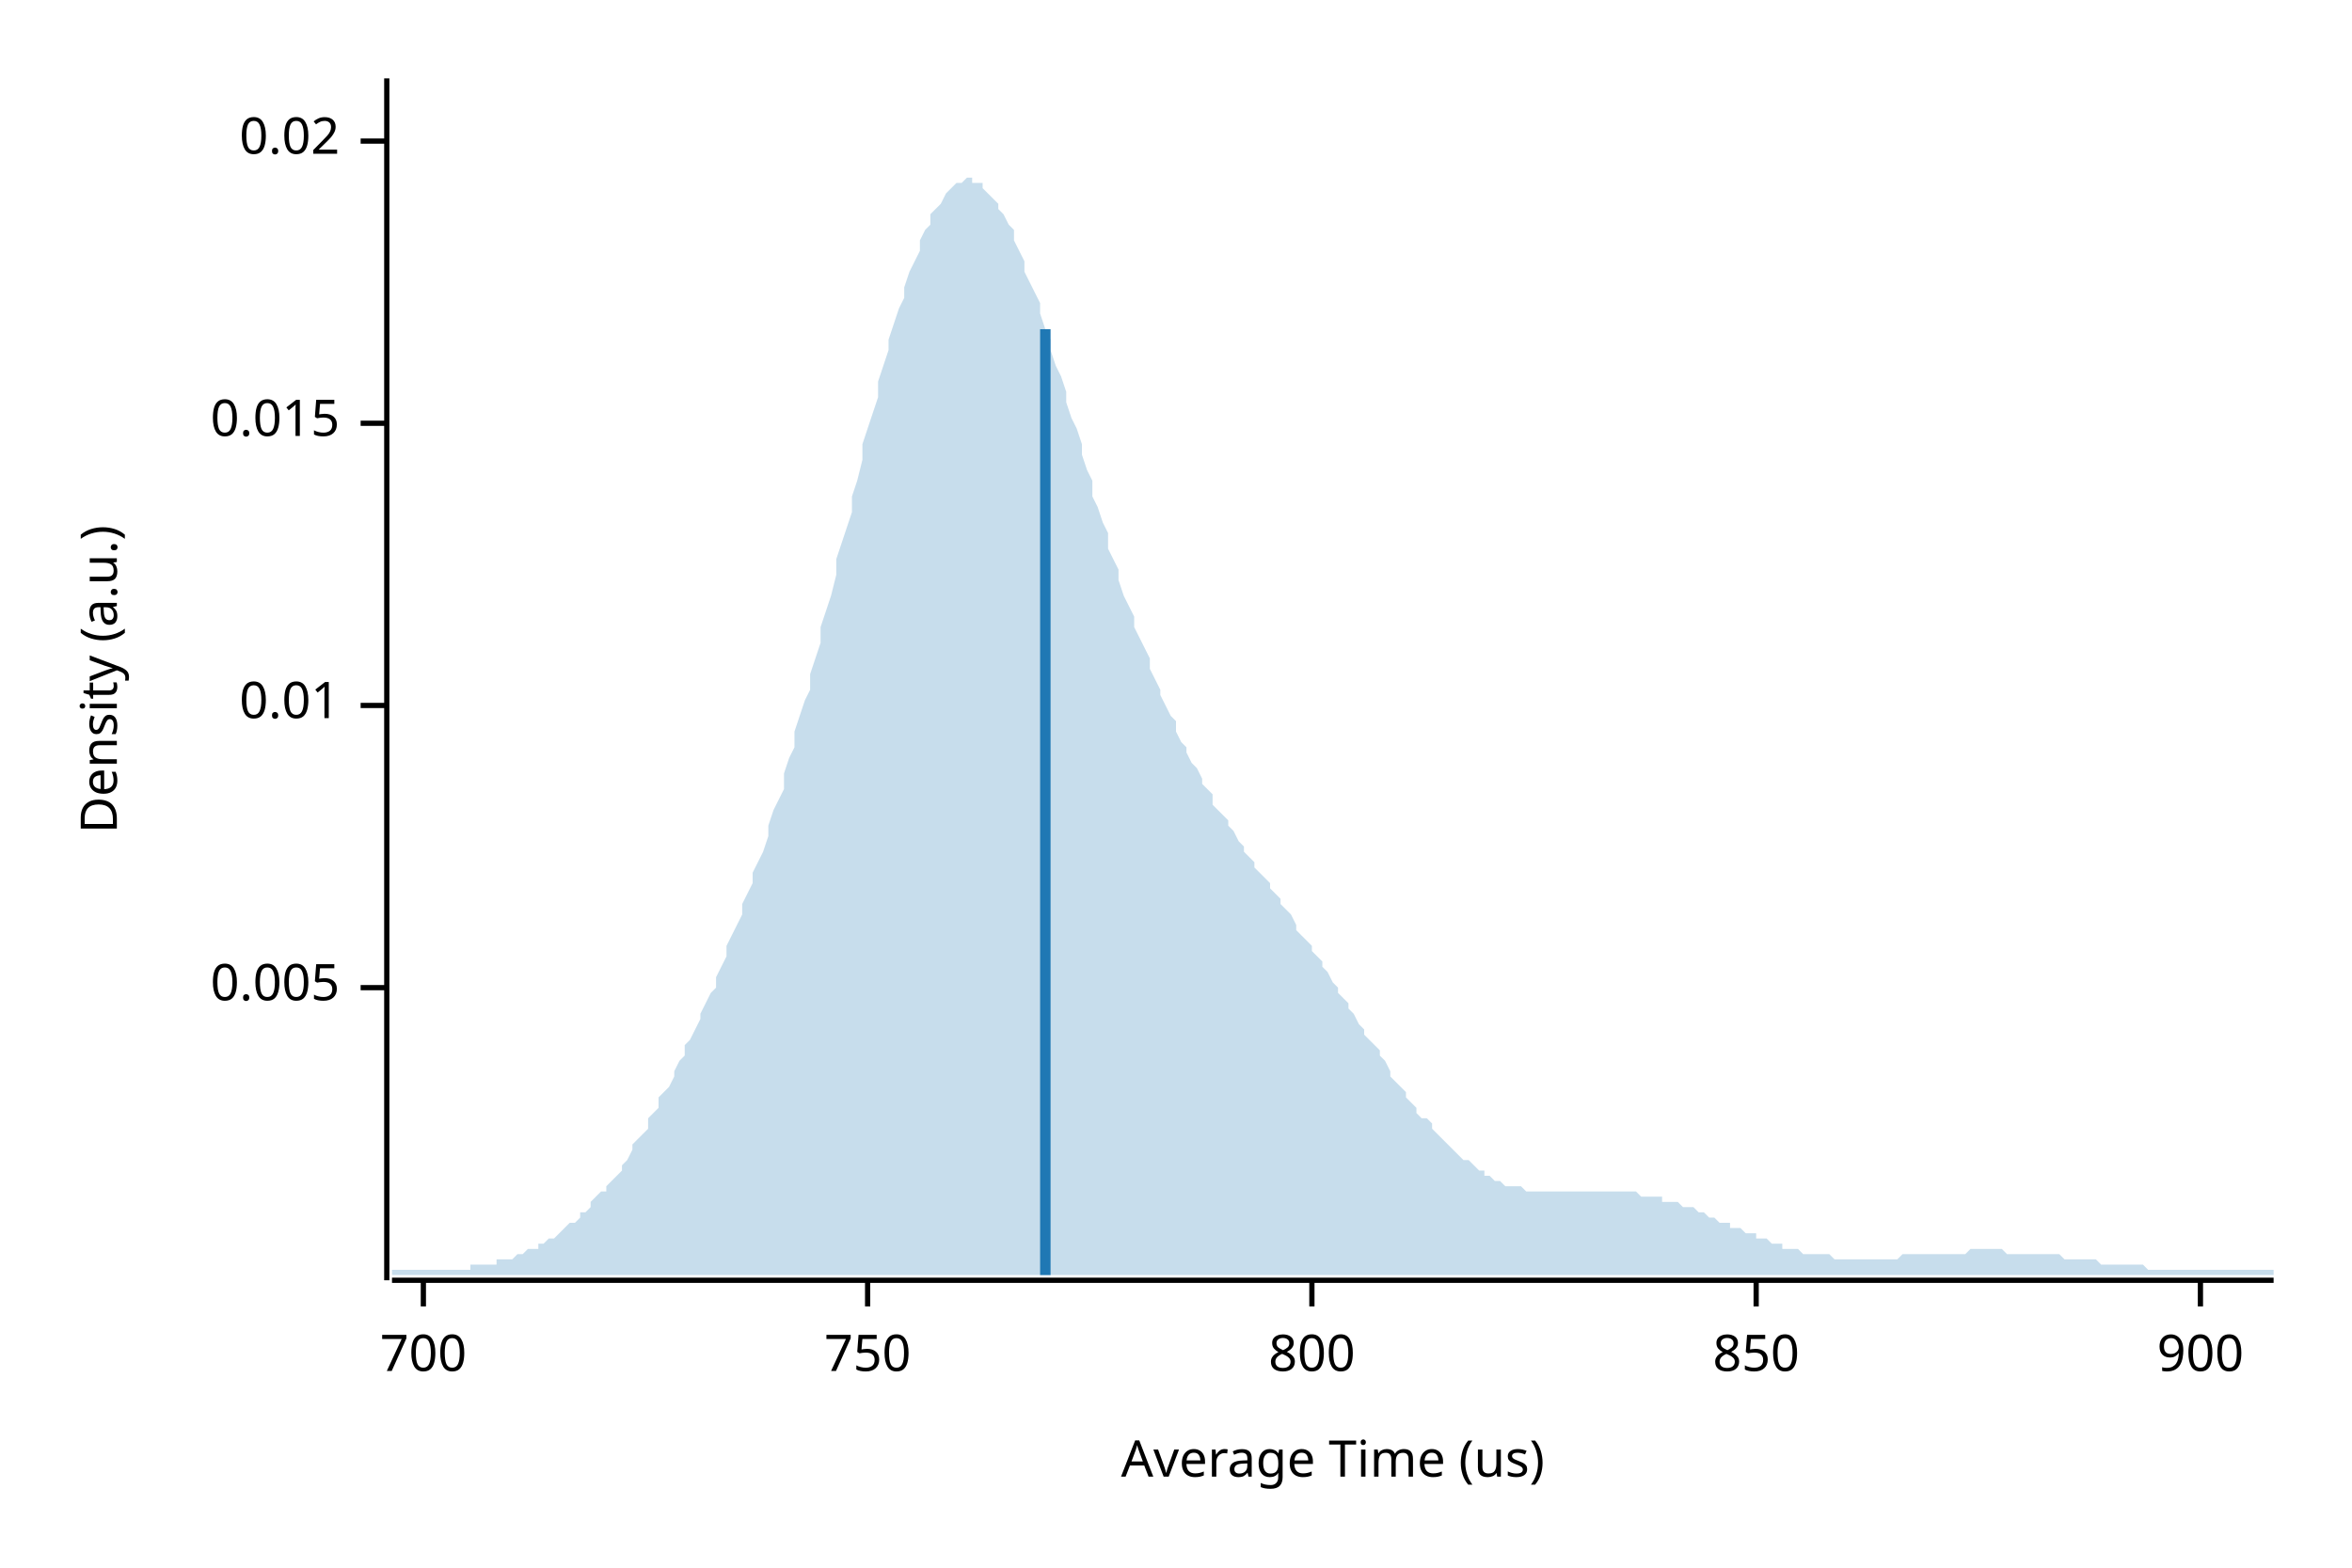
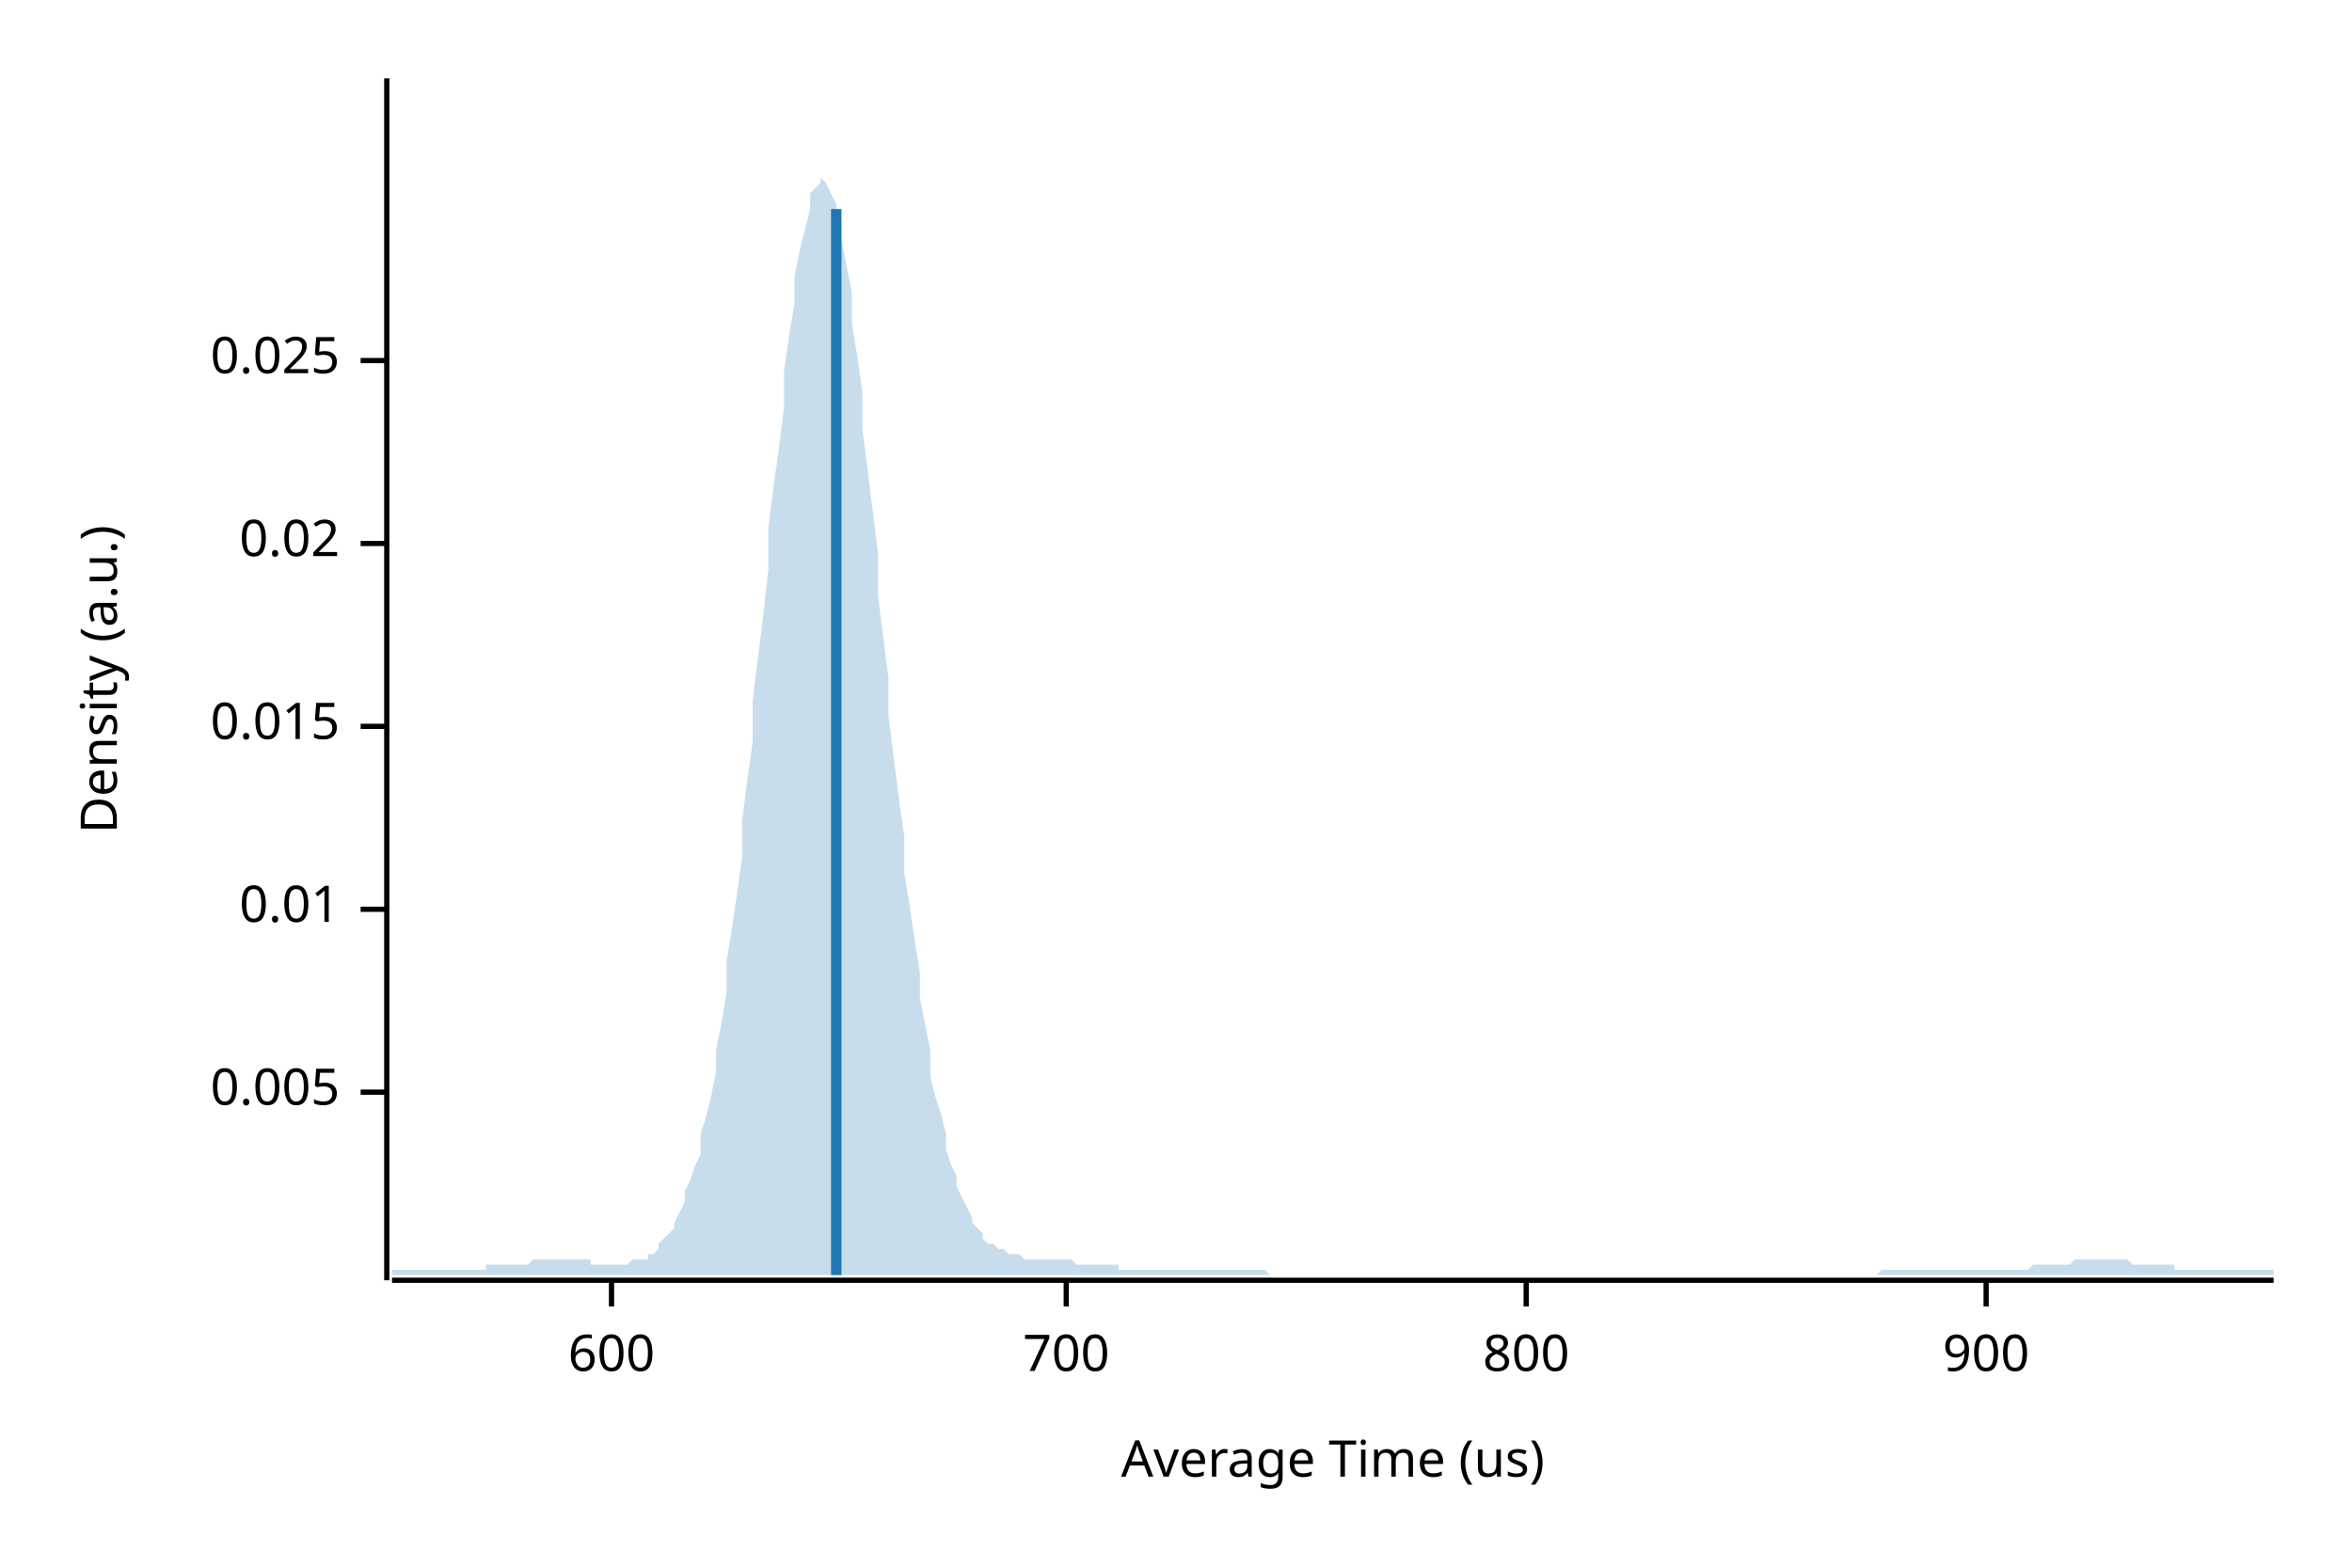
<svg xmlns="http://www.w3.org/2000/svg" width="450" height="300" viewBox="0 0 450 300">
  <text x="15" y="130" dy="0.76em" text-anchor="middle" font-family="sans-serif" font-size="9.677" opacity="1" fill="#000000" transform="rotate(270, 15, 130)">
Density (a.u.)
</text>
  <text x="255" y="285" dy="-0.5ex" text-anchor="middle" font-family="sans-serif" font-size="9.677" opacity="1" fill="#000000">
Average Time (us)
</text>
  <polyline fill="none" opacity="1" stroke="#000000" stroke-width="1" points="74,15 74,245 " />
-   <text x="65" y="189" dy="0.5ex" text-anchor="end" font-family="sans-serif" font-size="9.677" opacity="1" fill="#000000">
+   <text x="65" y="209" dy="0.5ex" text-anchor="end" font-family="sans-serif" font-size="9.677" opacity="1" fill="#000000">
0.005
</text>
-   <polyline fill="none" opacity="1" stroke="#000000" stroke-width="1" points="69,189 74,189 " />
-   <text x="65" y="135" dy="0.5ex" text-anchor="end" font-family="sans-serif" font-size="9.677" opacity="1" fill="#000000">
+   <polyline fill="none" opacity="1" stroke="#000000" stroke-width="1" points="69,209 74,209 " />
+   <text x="65" y="174" dy="0.5ex" text-anchor="end" font-family="sans-serif" font-size="9.677" opacity="1" fill="#000000">
0.01
</text>
-   <polyline fill="none" opacity="1" stroke="#000000" stroke-width="1" points="69,135 74,135 " />
-   <text x="65" y="81" dy="0.5ex" text-anchor="end" font-family="sans-serif" font-size="9.677" opacity="1" fill="#000000">
+   <polyline fill="none" opacity="1" stroke="#000000" stroke-width="1" points="69,174 74,174 " />
+   <text x="65" y="139" dy="0.5ex" text-anchor="end" font-family="sans-serif" font-size="9.677" opacity="1" fill="#000000">
0.015
</text>
-   <polyline fill="none" opacity="1" stroke="#000000" stroke-width="1" points="69,81 74,81 " />
-   <text x="65" y="27" dy="0.5ex" text-anchor="end" font-family="sans-serif" font-size="9.677" opacity="1" fill="#000000">
+   <polyline fill="none" opacity="1" stroke="#000000" stroke-width="1" points="69,139 74,139 " />
+   <text x="65" y="104" dy="0.5ex" text-anchor="end" font-family="sans-serif" font-size="9.677" opacity="1" fill="#000000">
0.02
</text>
-   <polyline fill="none" opacity="1" stroke="#000000" stroke-width="1" points="69,27 74,27 " />
+   <polyline fill="none" opacity="1" stroke="#000000" stroke-width="1" points="69,104 74,104 " />
+   <text x="65" y="69" dy="0.5ex" text-anchor="end" font-family="sans-serif" font-size="9.677" opacity="1" fill="#000000">
+ 0.025
+ </text>
+   <polyline fill="none" opacity="1" stroke="#000000" stroke-width="1" points="69,69 74,69 " />
  <polyline fill="none" opacity="1" stroke="#000000" stroke-width="1" points="75,245 435,245 " />
-   <text x="81" y="255" dy="0.76em" text-anchor="middle" font-family="sans-serif" font-size="9.677" opacity="1" fill="#000000">
+   <text x="117" y="255" dy="0.76em" text-anchor="middle" font-family="sans-serif" font-size="9.677" opacity="1" fill="#000000">
+ 600
+ </text>
+   <polyline fill="none" opacity="1" stroke="#000000" stroke-width="1" points="117,245 117,250 " />
+   <text x="204" y="255" dy="0.76em" text-anchor="middle" font-family="sans-serif" font-size="9.677" opacity="1" fill="#000000">
700
</text>
-   <polyline fill="none" opacity="1" stroke="#000000" stroke-width="1" points="81,245 81,250 " />
-   <text x="166" y="255" dy="0.76em" text-anchor="middle" font-family="sans-serif" font-size="9.677" opacity="1" fill="#000000">
- 750
- </text>
-   <polyline fill="none" opacity="1" stroke="#000000" stroke-width="1" points="166,245 166,250 " />
-   <text x="251" y="255" dy="0.76em" text-anchor="middle" font-family="sans-serif" font-size="9.677" opacity="1" fill="#000000">
+   <polyline fill="none" opacity="1" stroke="#000000" stroke-width="1" points="204,245 204,250 " />
+   <text x="292" y="255" dy="0.76em" text-anchor="middle" font-family="sans-serif" font-size="9.677" opacity="1" fill="#000000">
800
</text>
-   <polyline fill="none" opacity="1" stroke="#000000" stroke-width="1" points="251,245 251,250 " />
-   <text x="336" y="255" dy="0.76em" text-anchor="middle" font-family="sans-serif" font-size="9.677" opacity="1" fill="#000000">
- 850
- </text>
-   <polyline fill="none" opacity="1" stroke="#000000" stroke-width="1" points="336,245 336,250 " />
-   <text x="421" y="255" dy="0.76em" text-anchor="middle" font-family="sans-serif" font-size="9.677" opacity="1" fill="#000000">
+   <polyline fill="none" opacity="1" stroke="#000000" stroke-width="1" points="292,245 292,250 " />
+   <text x="380" y="255" dy="0.76em" text-anchor="middle" font-family="sans-serif" font-size="9.677" opacity="1" fill="#000000">
900
</text>
-   <polyline fill="none" opacity="1" stroke="#000000" stroke-width="1" points="421,245 421,250 " />
-   <polygon opacity="0.25" fill="#1F78B4" points="75,243 75,243 76,243 77,243 77,243 78,243 79,243 80,243 80,243 81,243 82,243 82,243 83,243 84,243 85,243 85,243 86,243 87,243 87,243 88,243 89,243 90,243 90,242 91,242 92,242 93,242 93,242 94,242 95,242 95,241 96,241 97,241 98,241 98,241 99,240 100,240 100,240 101,239 102,239 103,239 103,238 104,238 105,237 106,237 106,237 107,236 108,235 108,235 109,234 110,234 111,233 111,232 112,232 113,231 113,230 114,229 115,228 116,228 116,227 117,226 118,225 119,224 119,223 120,222 121,220 121,219 122,218 123,217 124,216 124,214 125,213 126,212 126,210 127,209 128,208 129,206 129,205 130,203 131,202 131,200 132,199 133,197 134,195 134,194 135,192 136,190 137,189 137,187 138,185 139,183 139,181 140,179 141,177 142,175 142,173 143,171 144,169 144,167 145,165 146,163 147,160 147,158 148,155 149,153 150,151 150,148 151,145 152,143 152,140 153,137 154,134 155,132 155,129 156,126 157,123 157,120 158,117 159,114 160,110 160,107 161,104 162,101 163,98 163,95 164,92 165,88 165,85 166,82 167,79 168,76 168,73 169,70 170,67 170,65 171,62 172,59 173,57 173,55 174,52 175,50 176,48 176,46 177,44 178,43 178,41 179,40 180,39 181,37 181,37 182,36 183,35 183,35 184,35 185,34 186,34 186,35 187,35 188,35 188,36 189,37 190,38 191,39 191,40 192,41 193,43 194,44 194,46 195,48 196,50 196,52 197,54 198,56 199,58 199,60 200,63 201,65 201,67 202,70 203,72 204,75 204,77 205,80 206,82 207,85 207,87 208,90 209,92 209,95 210,97 211,100 212,102 212,105 213,107 214,109 214,111 215,114 216,116 217,118 217,120 218,122 219,124 220,126 220,128 221,130 222,132 222,133 223,135 224,137 225,138 225,140 226,142 227,143 227,144 228,146 229,147 230,149 230,150 231,151 232,152 232,154 233,155 234,156 235,157 235,158 236,159 237,161 238,162 238,163 239,164 240,165 240,166 241,167 242,168 243,169 243,170 244,171 245,172 245,173 246,174 247,175 248,177 248,178 249,179 250,180 251,181 251,182 252,183 253,184 253,185 254,186 255,188 256,189 256,190 257,191 258,192 258,193 259,194 260,196 261,197 261,198 262,199 263,200 264,201 264,202 265,203 266,205 266,206 267,207 268,208 269,209 269,210 270,211 271,212 271,213 272,214 273,214 274,215 274,216 275,217 276,218 277,219 277,219 278,220 279,221 279,221 280,222 281,222 282,223 282,223 283,224 284,224 284,225 285,225 286,226 287,226 287,226 288,227 289,227 289,227 290,227 291,227 292,228 292,228 293,228 294,228 295,228 295,228 296,228 297,228 297,228 298,228 299,228 300,228 300,228 301,228 302,228 302,228 303,228 304,228 305,228 305,228 306,228 307,228 308,228 308,228 309,228 310,228 310,228 311,228 312,228 313,228 313,228 314,229 315,229 315,229 316,229 317,229 318,229 318,230 319,230 320,230 321,230 321,230 322,231 323,231 323,231 324,231 325,232 326,232 326,232 327,233 328,233 328,233 329,234 330,234 331,234 331,235 332,235 333,235 333,235 334,236 335,236 336,236 336,237 337,237 338,237 339,238 339,238 340,238 341,238 341,239 342,239 343,239 344,239 344,239 345,240 346,240 346,240 347,240 348,240 349,240 349,240 350,240 351,241 352,241 352,241 353,241 354,241 354,241 355,241 356,241 357,241 357,241 358,241 359,241 359,241 360,241 361,241 362,241 362,241 363,241 364,240 365,240 365,240 366,240 367,240 367,240 368,240 369,240 370,240 370,240 371,240 372,240 372,240 373,240 374,240 375,240 375,240 376,240 377,239 378,239 378,239 379,239 380,239 380,239 381,239 382,239 383,239 383,239 384,240 385,240 385,240 386,240 387,240 388,240 388,240 389,240 390,240 390,240 391,240 392,240 393,240 393,240 394,240 395,241 396,241 396,241 397,241 398,241 398,241 399,241 400,241 401,241 401,241 402,242 403,242 403,242 404,242 405,242 406,242 406,242 407,242 408,242 409,242 409,242 410,242 411,243 411,243 412,243 413,243 414,243 414,243 415,243 416,243 416,243 417,243 418,243 419,243 419,243 420,243 421,243 422,243 422,243 423,243 424,243 424,243 425,243 426,243 427,243 427,243 428,243 429,243 429,243 430,243 431,243 432,243 432,243 433,243 434,243 435,243 435,244 75,244 " />
-   <polyline fill="none" opacity="1" stroke="#1F78B4" stroke-width="2" points="200,244 200,63 " />
+   <polyline fill="none" opacity="1" stroke="#000000" stroke-width="1" points="380,245 380,250 " />
+   <polygon opacity="0.25" fill="#1F78B4" points="75,243 75,243 76,243 77,243 77,243 78,243 79,243 80,243 80,243 81,243 82,243 82,243 83,243 84,243 85,243 85,243 86,243 87,243 87,243 88,243 89,243 90,243 90,243 91,243 92,243 93,243 93,242 94,242 95,242 95,242 96,242 97,242 98,242 98,242 99,242 100,242 100,242 101,242 102,241 103,241 103,241 104,241 105,241 106,241 106,241 107,241 108,241 108,241 109,241 110,241 111,241 111,241 112,241 113,241 113,242 114,242 115,242 116,242 116,242 117,242 118,242 119,242 119,242 120,242 121,241 121,241 122,241 123,241 124,241 124,240 125,240 126,239 126,238 127,237 128,236 129,235 129,234 130,232 131,230 131,228 132,226 133,223 134,221 134,217 135,214 136,210 137,205 137,201 138,196 139,190 139,184 140,178 141,171 142,164 142,157 143,149 144,142 144,134 145,126 146,118 147,109 147,101 148,93 149,86 150,78 150,71 151,64 152,58 152,53 153,48 154,44 155,40 155,37 156,36 157,35 157,34 158,35 159,37 160,39 160,42 161,46 162,51 163,56 163,62 164,68 165,75 165,82 166,90 167,98 168,106 168,114 169,122 170,130 170,137 171,145 172,153 173,160 173,167 174,173 175,180 176,186 176,191 177,196 178,201 178,206 179,210 180,213 181,217 181,220 182,223 183,225 183,227 184,229 185,231 186,233 186,234 187,235 188,236 188,237 189,238 190,238 191,239 191,239 192,239 193,240 194,240 194,240 195,240 196,241 196,241 197,241 198,241 199,241 199,241 200,241 201,241 201,241 202,241 203,241 204,241 204,241 205,241 206,242 207,242 207,242 208,242 209,242 209,242 210,242 211,242 212,242 212,242 213,242 214,242 214,243 215,243 216,243 217,243 217,243 218,243 219,243 220,243 220,243 221,243 222,243 222,243 223,243 224,243 225,243 225,243 226,243 227,243 227,243 228,243 229,243 230,243 230,243 231,243 232,243 232,243 233,243 234,243 235,243 235,243 236,243 237,243 238,243 238,243 239,243 240,243 240,243 241,243 242,243 243,244 243,244 244,244 245,244 245,244 246,244 247,244 248,244 248,244 249,244 250,244 251,244 251,244 252,244 253,244 253,244 254,244 255,244 256,244 256,244 257,244 258,244 258,244 259,244 260,244 261,244 261,244 262,244 263,244 264,244 264,244 265,244 266,244 266,244 267,244 268,244 269,244 269,244 270,244 271,244 271,244 272,244 273,244 274,244 274,244 275,244 276,244 277,244 277,244 278,244 279,244 279,244 280,244 281,244 282,244 282,244 283,244 284,244 284,244 285,244 286,244 287,244 287,244 288,244 289,244 289,244 290,244 291,244 292,244 292,244 293,244 294,244 295,244 295,244 296,244 297,244 297,244 298,244 299,244 300,244 300,244 301,244 302,244 302,244 303,244 304,244 305,244 305,244 306,244 307,244 308,244 308,244 309,244 310,244 310,244 311,244 312,244 313,244 313,244 314,244 315,244 315,244 316,244 317,244 318,244 318,244 319,244 320,244 321,244 321,244 322,244 323,244 323,244 324,244 325,244 326,244 326,244 327,244 328,244 328,244 329,244 330,244 331,244 331,244 332,244 333,244 333,244 334,244 335,244 336,244 336,244 337,244 338,244 339,244 339,244 340,244 341,244 341,244 342,244 343,244 344,244 344,244 345,244 346,244 346,244 347,244 348,244 349,244 349,244 350,244 351,244 352,244 352,244 353,244 354,244 354,244 355,244 356,244 357,244 357,244 358,244 359,244 359,244 360,243 361,243 362,243 362,243 363,243 364,243 365,243 365,243 366,243 367,243 367,243 368,243 369,243 370,243 370,243 371,243 372,243 372,243 373,243 374,243 375,243 375,243 376,243 377,243 378,243 378,243 379,243 380,243 380,243 381,243 382,243 383,243 383,243 384,243 385,243 385,243 386,243 387,243 388,243 388,243 389,242 390,242 390,242 391,242 392,242 393,242 393,242 394,242 395,242 396,242 396,242 397,241 398,241 398,241 399,241 400,241 401,241 401,241 402,241 403,241 403,241 404,241 405,241 406,241 406,241 407,241 408,242 409,242 409,242 410,242 411,242 411,242 412,242 413,242 414,242 414,242 415,242 416,242 416,243 417,243 418,243 419,243 419,243 420,243 421,243 422,243 422,243 423,243 424,243 424,243 425,243 426,243 427,243 427,243 428,243 429,243 429,243 430,243 431,243 432,243 432,243 433,243 434,243 435,243 435,244 75,244 " />
+   <polyline fill="none" opacity="1" stroke="#1F78B4" stroke-width="2" points="160,244 160,40 " />
</svg>
